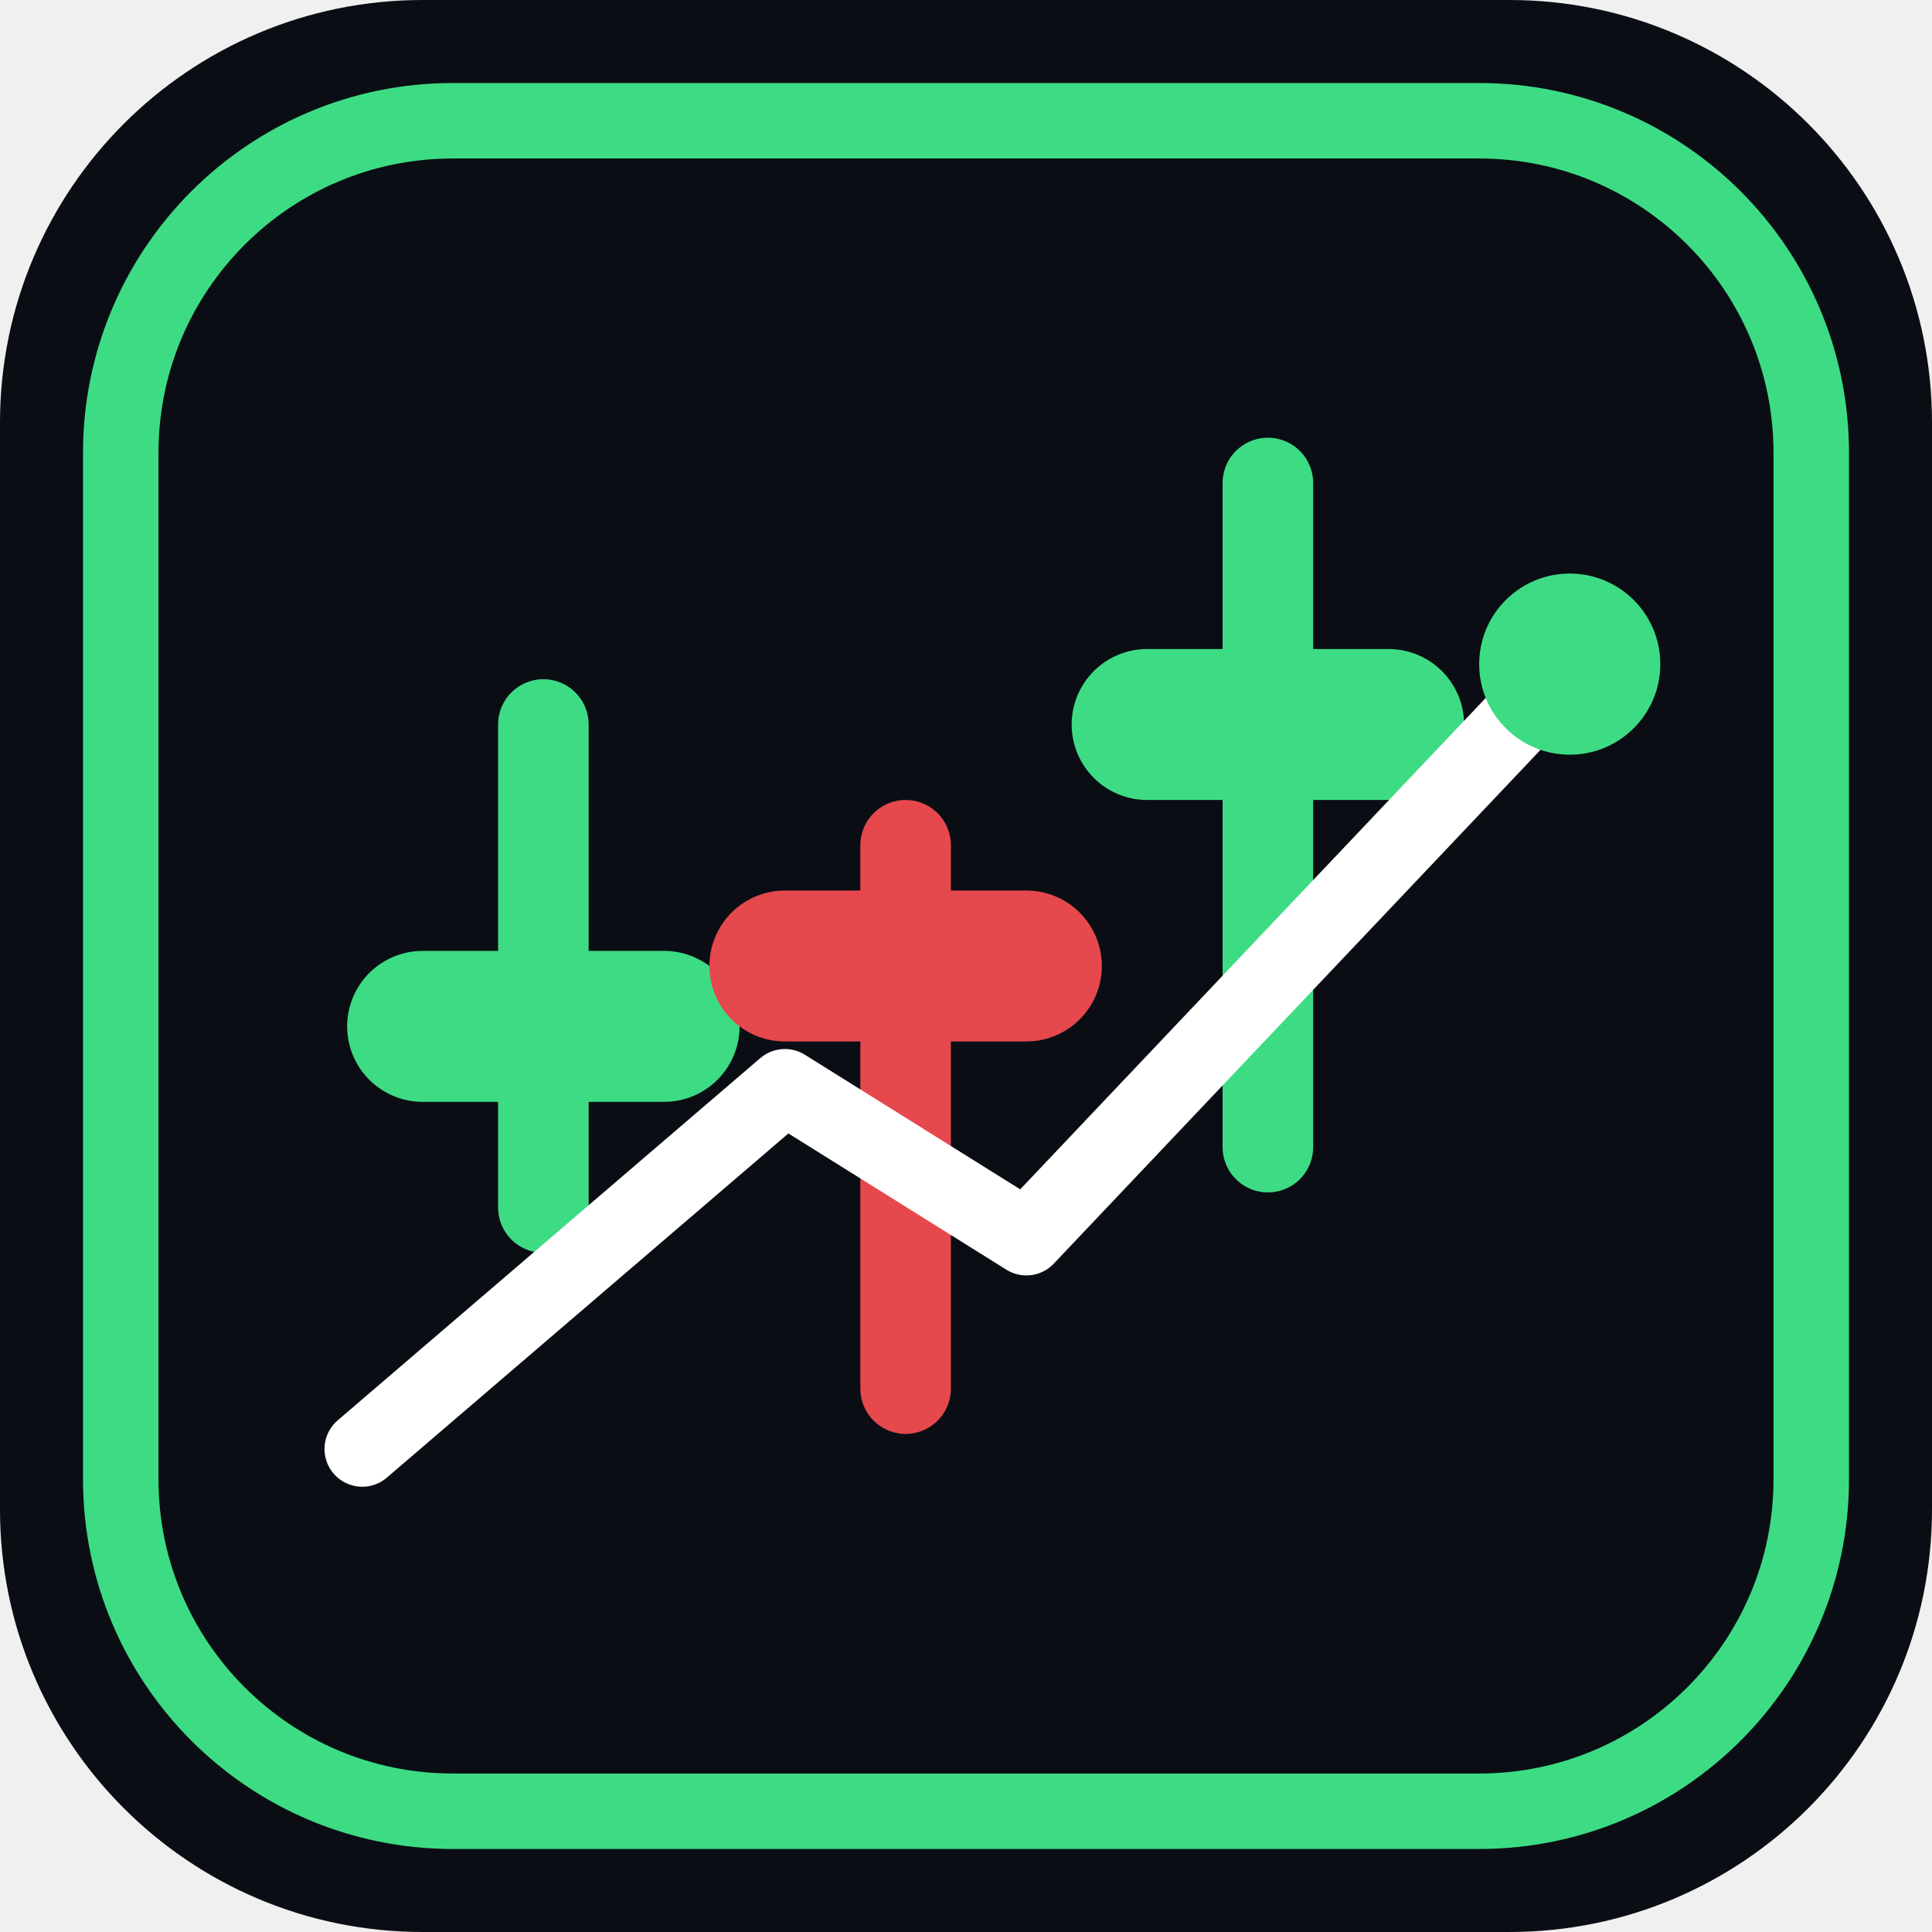
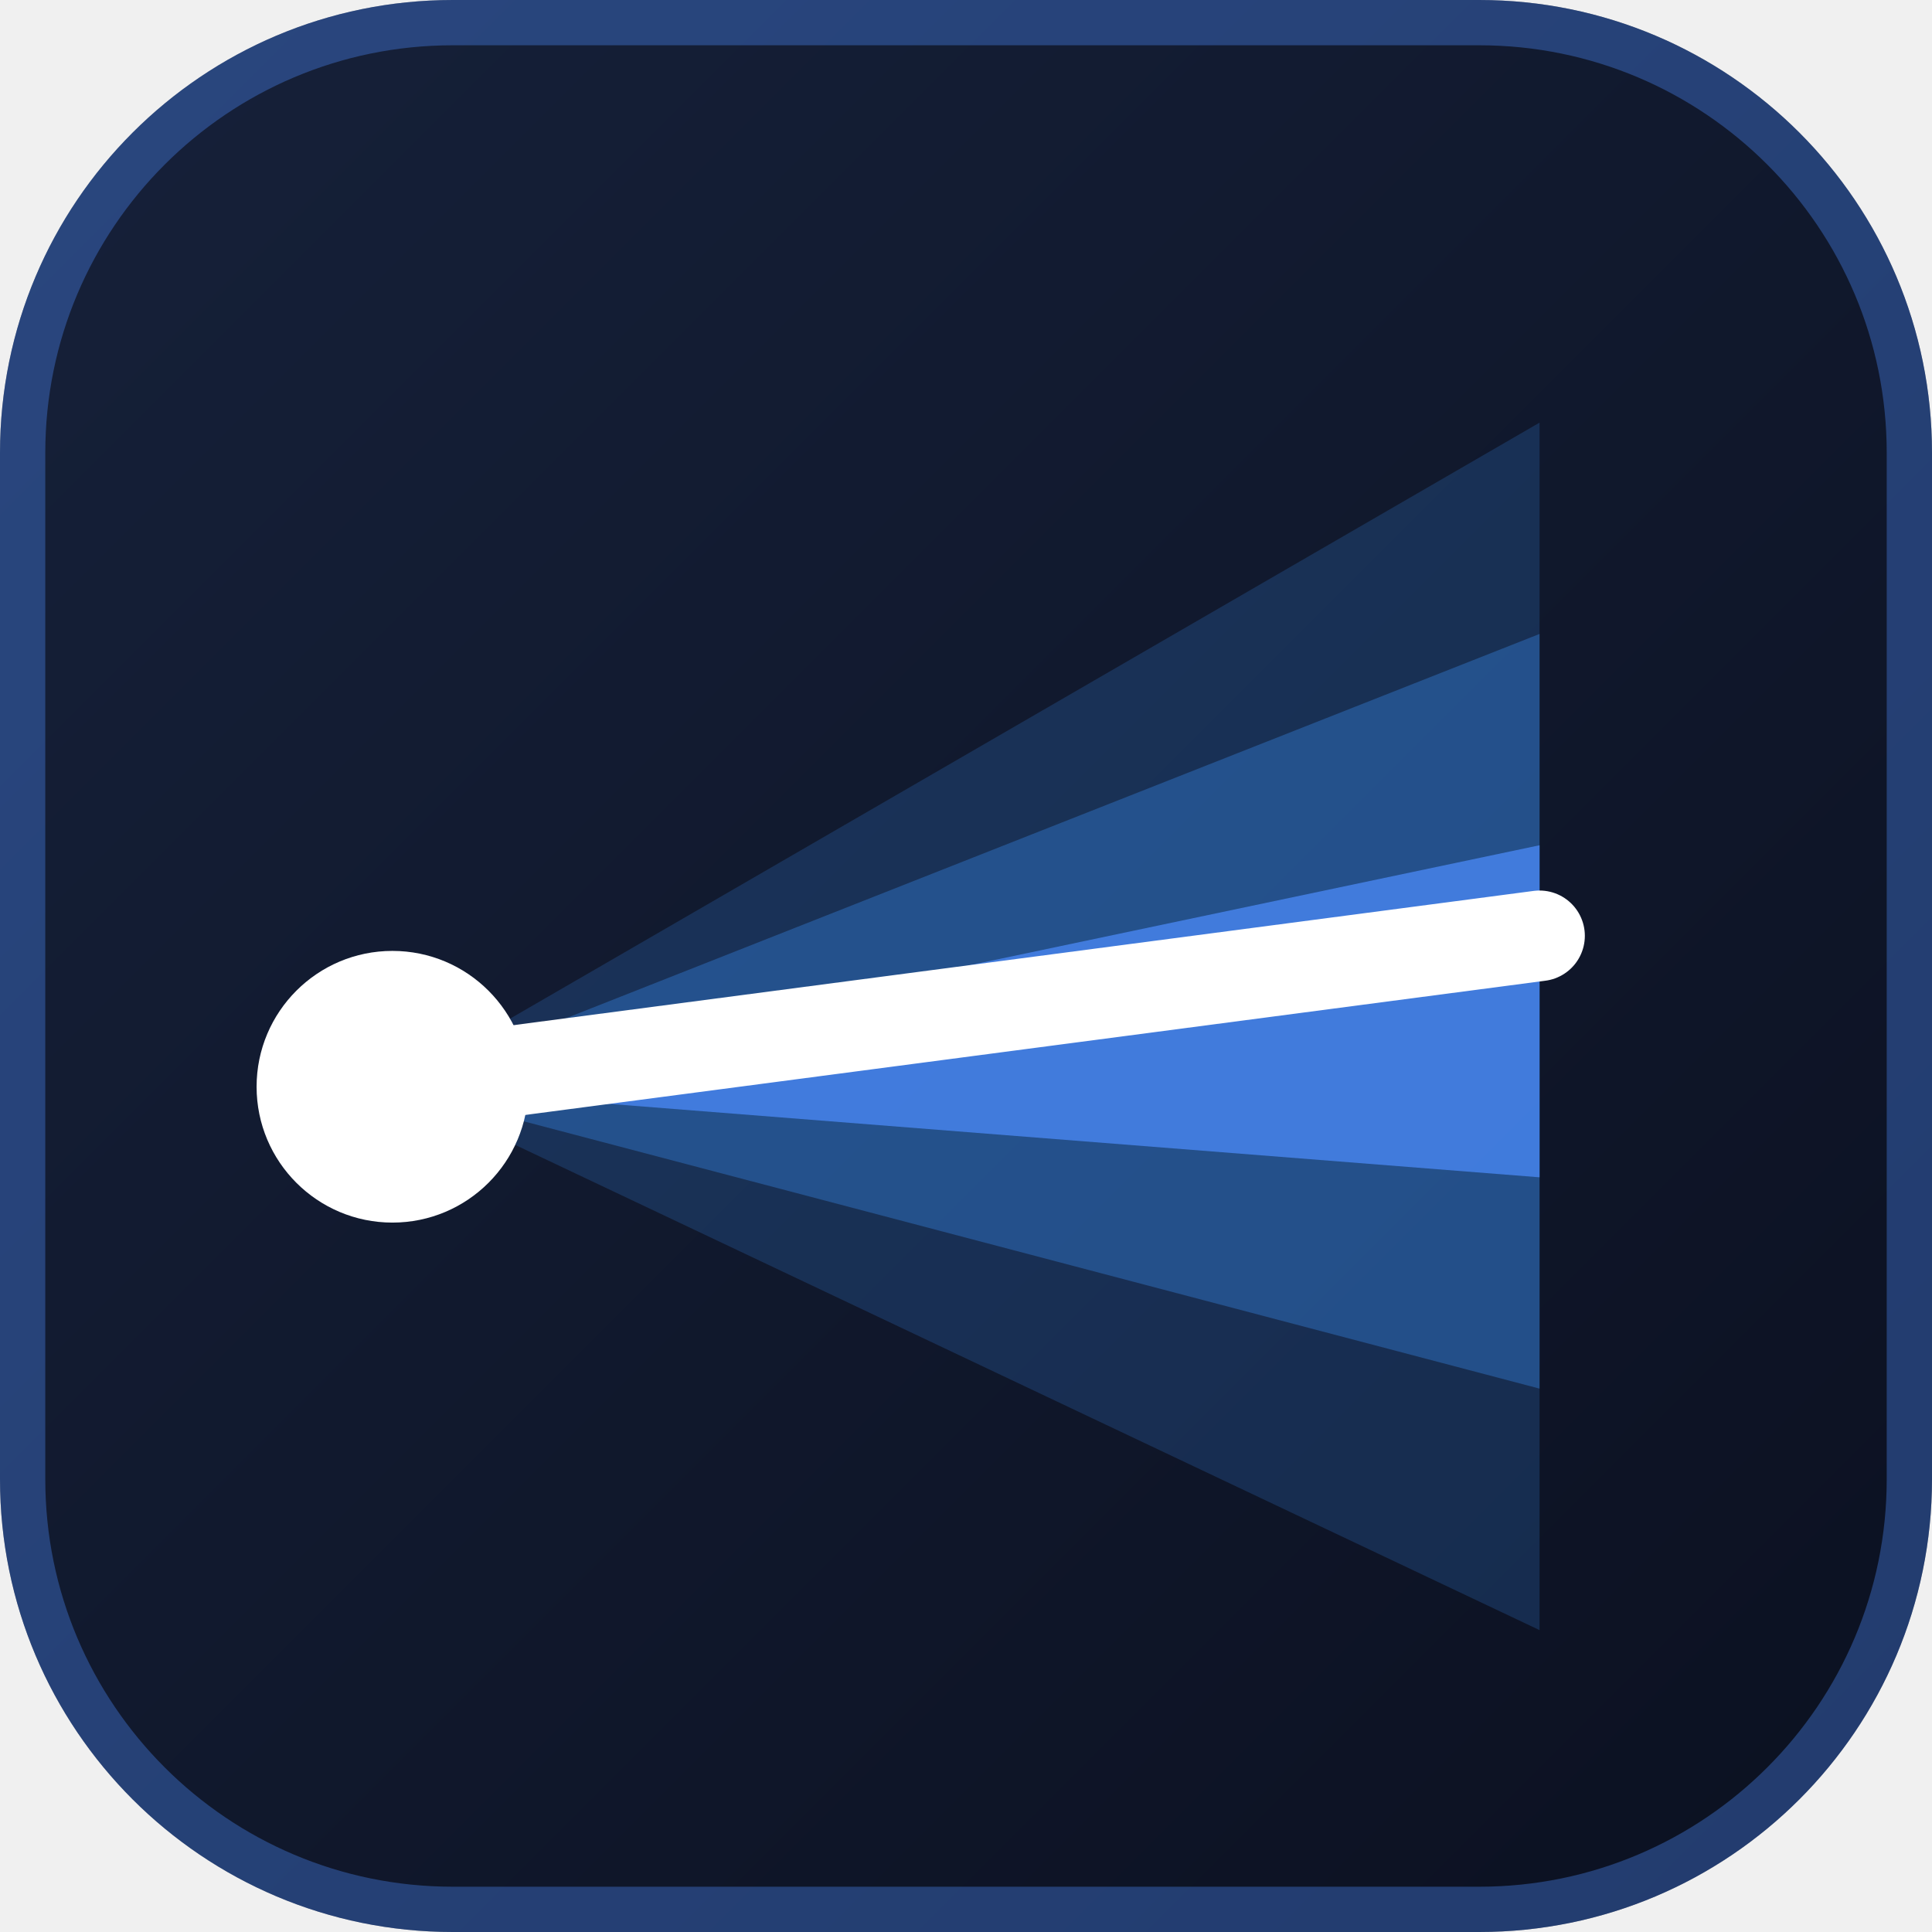
<svg xmlns="http://www.w3.org/2000/svg" viewBox="0 0 64 64">
-   <rect width="64" height="64" rx="14" fill="#0a0e14" />
-   <rect x="4" y="4" width="56" height="56" rx="11" fill="none" stroke="#3ddc84" stroke-width="2.5" />
-   <g stroke-linecap="round">
-     <line x1="18" y1="40" x2="18" y2="24" stroke="#3ddc84" stroke-width="3" />
-     <line x1="14" y1="34" x2="22" y2="34" stroke="#3ddc84" stroke-width="5" />
-     <line x1="30" y1="46" x2="30" y2="28" stroke="#e5484d" stroke-width="3" />
-     <line x1="26" y1="32" x2="34" y2="32" stroke="#e5484d" stroke-width="5" />
-     <line x1="42" y1="38" x2="42" y2="16" stroke="#3ddc84" stroke-width="3" />
-     <line x1="38" y1="24" x2="46" y2="24" stroke="#3ddc84" stroke-width="5" />
-   </g>
-   <polyline points="12,48 26,36 34,41 52,22" fill="none" stroke="#ffffff" stroke-width="2.5" stroke-linecap="round" stroke-linejoin="round" />
-   <circle cx="52" cy="22" r="3" fill="#3ddc84" />
+   <defs>
+     <linearGradient id="bg" x1="0" y1="0" x2="1" y2="1">
+       <stop offset="0" stop-color="#16213a" />
+       <stop offset="1" stop-color="#0b1020" />
+     </linearGradient>
+   </defs>
+   <rect width="64" height="64" rx="15" fill="url(#bg)" />
+   <rect x="0.75" y="0.75" width="62.5" height="62.5" rx="14.25" fill="none" stroke="#4d8dff" stroke-opacity="0.35" stroke-width="1.5" />
+   <path d="M13 36 L51 14 L51 54 Z" fill="#3987e5" fill-opacity="0.22" />
+   <path d="M13 36 L51 21 L51 46 Z" fill="#3987e5" fill-opacity="0.38" />
+   <path d="M13 36 L51 28 L51 39 Z" fill="#4d8dff" fill-opacity="0.7" />
+   <path d="M13 36 L51 31" stroke="#ffffff" stroke-width="3" stroke-linecap="round" />
+   <circle cx="13" cy="36" r="4.5" fill="#ffffff" />
</svg>
